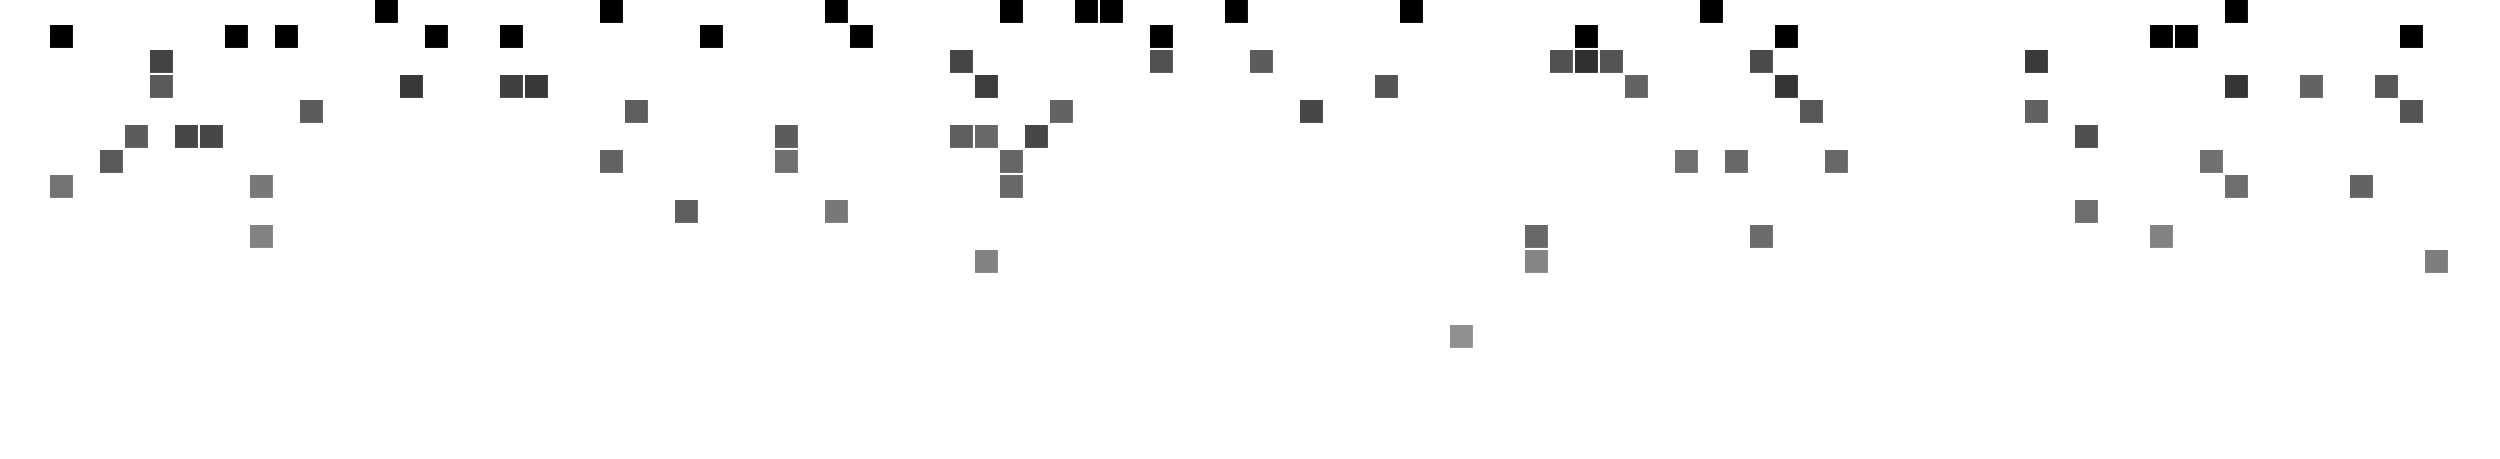
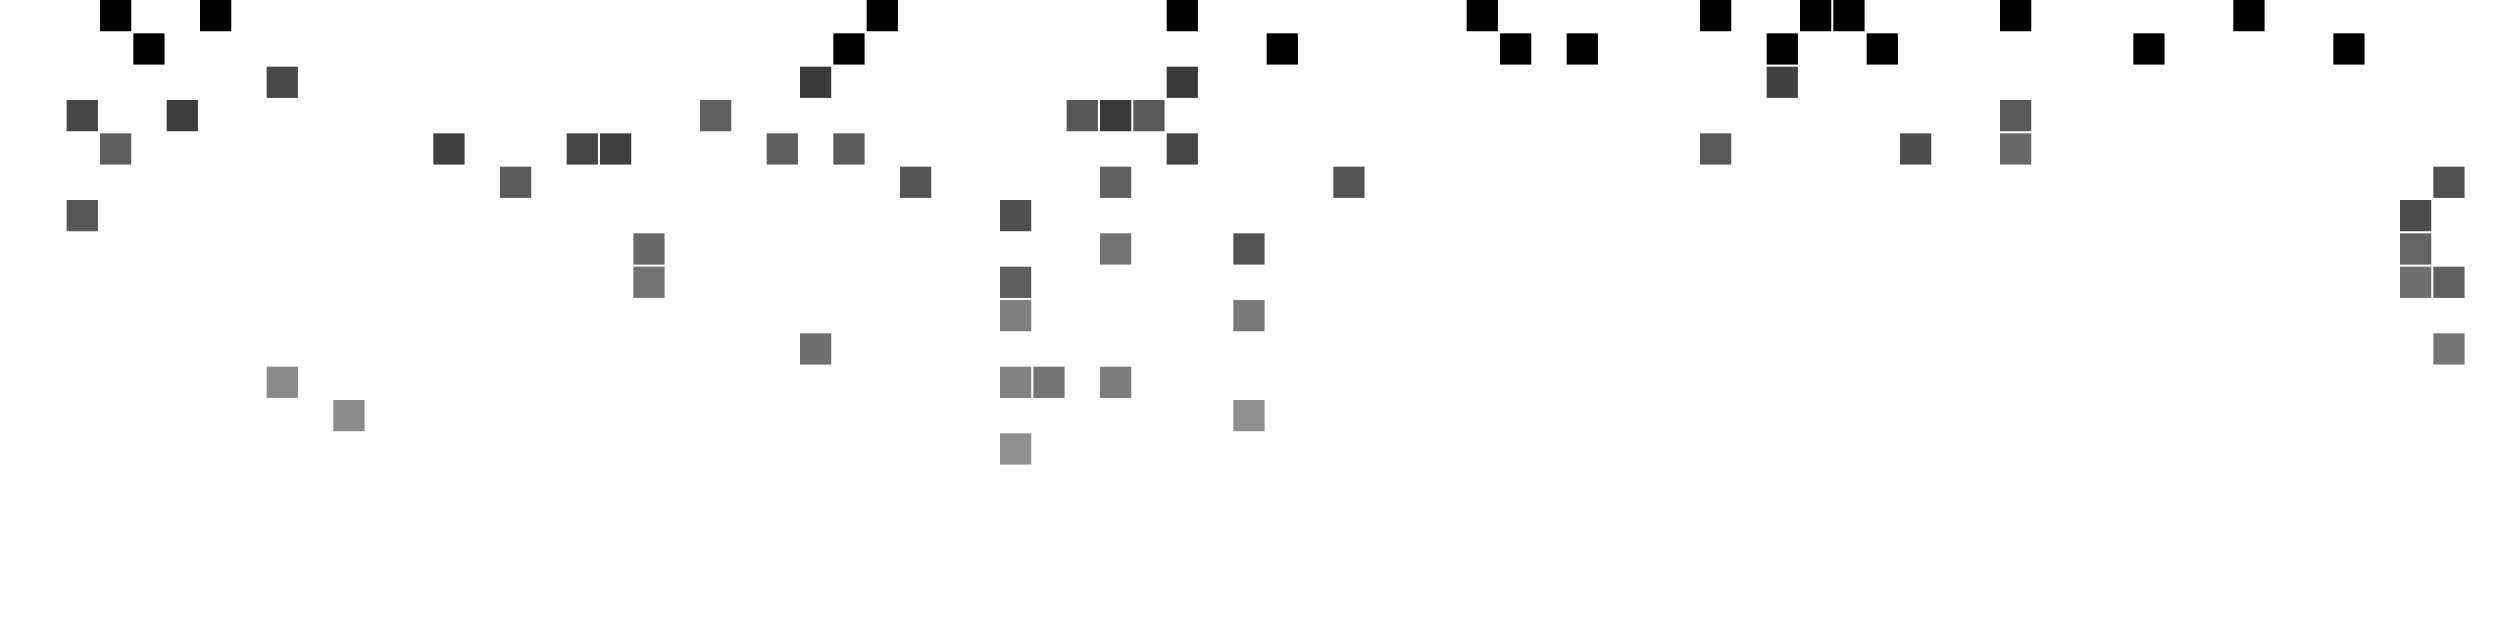
- <svg xmlns="http://www.w3.org/2000/svg" width="1200" height="220" viewBox="0 0 1200 220">
+ <svg xmlns="http://www.w3.org/2000/svg" width="1200" height="300" viewBox="0 0 1200 300">
  <defs />
-   <rect x="180" y="0" width="11" height="11" fill="#000" opacity="1.00" />
-   <rect x="288" y="0" width="11" height="11" fill="#000" opacity="1.00" />
-   <rect x="396" y="0" width="11" height="11" fill="#000" opacity="1.00" />
-   <rect x="480" y="0" width="11" height="11" fill="#000" opacity="1.00" />
-   <rect x="516" y="0" width="11" height="11" fill="#000" opacity="1.00" />
-   <rect x="528" y="0" width="11" height="11" fill="#000" opacity="1.00" />
-   <rect x="588" y="0" width="11" height="11" fill="#000" opacity="1.00" />
-   <rect x="672" y="0" width="11" height="11" fill="#000" opacity="1.00" />
-   <rect x="816" y="0" width="11" height="11" fill="#000" opacity="1.00" />
-   <rect x="1068" y="0" width="11" height="11" fill="#000" opacity="1.00" />
-   <rect x="24" y="12" width="11" height="11" fill="#000" opacity="1.00" />
-   <rect x="108" y="12" width="11" height="11" fill="#000" opacity="1.00" />
-   <rect x="132" y="12" width="11" height="11" fill="#000" opacity="1.00" />
-   <rect x="204" y="12" width="11" height="11" fill="#000" opacity="1.00" />
-   <rect x="240" y="12" width="11" height="11" fill="#000" opacity="1.00" />
-   <rect x="336" y="12" width="11" height="11" fill="#000" opacity="1.00" />
-   <rect x="408" y="12" width="11" height="11" fill="#000" opacity="1.00" />
-   <rect x="552" y="12" width="11" height="11" fill="#000" opacity="1.00" />
-   <rect x="756" y="12" width="11" height="11" fill="#000" opacity="1.00" />
-   <rect x="852" y="12" width="11" height="11" fill="#000" opacity="1.00" />
-   <rect x="1032" y="12" width="11" height="11" fill="#000" opacity="1.00" />
-   <rect x="1044" y="12" width="11" height="11" fill="#000" opacity="1.00" />
-   <rect x="1152" y="12" width="11" height="11" fill="#000" opacity="1.00" />
-   <rect x="72" y="24" width="11" height="11" fill="#000" opacity="0.74" />
-   <rect x="456" y="24" width="11" height="11" fill="#000" opacity="0.73" />
-   <rect x="552" y="24" width="11" height="11" fill="#000" opacity="0.68" />
-   <rect x="600" y="24" width="11" height="11" fill="#000" opacity="0.64" />
-   <rect x="744" y="24" width="11" height="11" fill="#000" opacity="0.68" />
-   <rect x="756" y="24" width="11" height="11" fill="#000" opacity="0.81" />
-   <rect x="768" y="24" width="11" height="11" fill="#000" opacity="0.67" />
-   <rect x="840" y="24" width="11" height="11" fill="#000" opacity="0.71" />
-   <rect x="972" y="24" width="11" height="11" fill="#000" opacity="0.77" />
-   <rect x="72" y="36" width="11" height="11" fill="#000" opacity="0.65" />
-   <rect x="192" y="36" width="11" height="11" fill="#000" opacity="0.78" />
-   <rect x="240" y="36" width="11" height="11" fill="#000" opacity="0.75" />
-   <rect x="252" y="36" width="11" height="11" fill="#000" opacity="0.78" />
-   <rect x="468" y="36" width="11" height="11" fill="#000" opacity="0.76" />
-   <rect x="660" y="36" width="11" height="11" fill="#000" opacity="0.67" />
-   <rect x="780" y="36" width="11" height="11" fill="#000" opacity="0.61" />
-   <rect x="852" y="36" width="11" height="11" fill="#000" opacity="0.79" />
-   <rect x="1068" y="36" width="11" height="11" fill="#000" opacity="0.79" />
-   <rect x="1104" y="36" width="11" height="11" fill="#000" opacity="0.61" />
-   <rect x="1140" y="36" width="11" height="11" fill="#000" opacity="0.66" />
-   <rect x="144" y="48" width="11" height="11" fill="#000" opacity="0.64" />
-   <rect x="300" y="48" width="11" height="11" fill="#000" opacity="0.63" />
-   <rect x="504" y="48" width="11" height="11" fill="#000" opacity="0.61" />
-   <rect x="624" y="48" width="11" height="11" fill="#000" opacity="0.72" />
-   <rect x="864" y="48" width="11" height="11" fill="#000" opacity="0.66" />
-   <rect x="972" y="48" width="11" height="11" fill="#000" opacity="0.62" />
-   <rect x="1152" y="48" width="11" height="11" fill="#000" opacity="0.67" />
-   <rect x="60" y="60" width="11" height="11" fill="#000" opacity="0.64" />
-   <rect x="84" y="60" width="11" height="11" fill="#000" opacity="0.72" />
-   <rect x="96" y="60" width="11" height="11" fill="#000" opacity="0.72" />
-   <rect x="372" y="60" width="11" height="11" fill="#000" opacity="0.64" />
-   <rect x="456" y="60" width="11" height="11" fill="#000" opacity="0.63" />
-   <rect x="468" y="60" width="11" height="11" fill="#000" opacity="0.59" />
-   <rect x="492" y="60" width="11" height="11" fill="#000" opacity="0.72" />
-   <rect x="996" y="60" width="11" height="11" fill="#000" opacity="0.69" />
-   <rect x="48" y="72" width="11" height="11" fill="#000" opacity="0.65" />
-   <rect x="288" y="72" width="11" height="11" fill="#000" opacity="0.61" />
-   <rect x="372" y="72" width="11" height="11" fill="#000" opacity="0.56" />
-   <rect x="480" y="72" width="11" height="11" fill="#000" opacity="0.60" />
-   <rect x="804" y="72" width="11" height="11" fill="#000" opacity="0.56" />
-   <rect x="828" y="72" width="11" height="11" fill="#000" opacity="0.59" />
-   <rect x="876" y="72" width="11" height="11" fill="#000" opacity="0.59" />
-   <rect x="1056" y="72" width="11" height="11" fill="#000" opacity="0.56" />
-   <rect x="24" y="84" width="11" height="11" fill="#000" opacity="0.55" />
-   <rect x="120" y="84" width="11" height="11" fill="#000" opacity="0.53" />
-   <rect x="480" y="84" width="11" height="11" fill="#000" opacity="0.59" />
-   <rect x="1068" y="84" width="11" height="11" fill="#000" opacity="0.57" />
-   <rect x="1128" y="84" width="11" height="11" fill="#000" opacity="0.61" />
-   <rect x="324" y="96" width="11" height="11" fill="#000" opacity="0.63" />
-   <rect x="396" y="96" width="11" height="11" fill="#000" opacity="0.53" />
-   <rect x="996" y="96" width="11" height="11" fill="#000" opacity="0.57" />
-   <rect x="120" y="108" width="11" height="11" fill="#000" opacity="0.49" />
-   <rect x="732" y="108" width="11" height="11" fill="#000" opacity="0.59" />
-   <rect x="840" y="108" width="11" height="11" fill="#000" opacity="0.58" />
-   <rect x="1032" y="108" width="11" height="11" fill="#000" opacity="0.49" />
-   <rect x="468" y="120" width="11" height="11" fill="#000" opacity="0.49" />
-   <rect x="732" y="120" width="11" height="11" fill="#000" opacity="0.48" />
-   <rect x="1164" y="120" width="11" height="11" fill="#000" opacity="0.51" />
-   <rect x="696" y="156" width="11" height="11" fill="#000" opacity="0.44" />
+   <rect x="48" y="0" width="15" height="15" fill="#000" opacity="1.00" />
+   <rect x="96" y="0" width="15" height="15" fill="#000" opacity="1.00" />
+   <rect x="416" y="0" width="15" height="15" fill="#000" opacity="1.00" />
+   <rect x="560" y="0" width="15" height="15" fill="#000" opacity="1.00" />
+   <rect x="704" y="0" width="15" height="15" fill="#000" opacity="1.00" />
+   <rect x="816" y="0" width="15" height="15" fill="#000" opacity="1.00" />
+   <rect x="864" y="0" width="15" height="15" fill="#000" opacity="1.00" />
+   <rect x="880" y="0" width="15" height="15" fill="#000" opacity="1.00" />
+   <rect x="960" y="0" width="15" height="15" fill="#000" opacity="1.00" />
+   <rect x="1072" y="0" width="15" height="15" fill="#000" opacity="1.00" />
+   <rect x="64" y="16" width="15" height="15" fill="#000" opacity="1.00" />
+   <rect x="400" y="16" width="15" height="15" fill="#000" opacity="1.00" />
+   <rect x="608" y="16" width="15" height="15" fill="#000" opacity="1.00" />
+   <rect x="720" y="16" width="15" height="15" fill="#000" opacity="1.00" />
+   <rect x="752" y="16" width="15" height="15" fill="#000" opacity="1.00" />
+   <rect x="848" y="16" width="15" height="15" fill="#000" opacity="1.00" />
+   <rect x="896" y="16" width="15" height="15" fill="#000" opacity="1.00" />
+   <rect x="1024" y="16" width="15" height="15" fill="#000" opacity="1.00" />
+   <rect x="1120" y="16" width="15" height="15" fill="#000" opacity="1.00" />
+   <rect x="128" y="32" width="15" height="15" fill="#000" opacity="0.71" />
+   <rect x="384" y="32" width="15" height="15" fill="#000" opacity="0.77" />
+   <rect x="560" y="32" width="15" height="15" fill="#000" opacity="0.77" />
+   <rect x="848" y="32" width="15" height="15" fill="#000" opacity="0.74" />
+   <rect x="32" y="48" width="15" height="15" fill="#000" opacity="0.73" />
+   <rect x="80" y="48" width="15" height="15" fill="#000" opacity="0.76" />
+   <rect x="336" y="48" width="15" height="15" fill="#000" opacity="0.62" />
+   <rect x="512" y="48" width="15" height="15" fill="#000" opacity="0.66" />
+   <rect x="528" y="48" width="15" height="15" fill="#000" opacity="0.78" />
+   <rect x="544" y="48" width="15" height="15" fill="#000" opacity="0.65" />
+   <rect x="960" y="48" width="15" height="15" fill="#000" opacity="0.65" />
+   <rect x="48" y="64" width="15" height="15" fill="#000" opacity="0.63" />
+   <rect x="208" y="64" width="15" height="15" fill="#000" opacity="0.75" />
+   <rect x="272" y="64" width="15" height="15" fill="#000" opacity="0.73" />
+   <rect x="288" y="64" width="15" height="15" fill="#000" opacity="0.75" />
+   <rect x="368" y="64" width="15" height="15" fill="#000" opacity="0.63" />
+   <rect x="400" y="64" width="15" height="15" fill="#000" opacity="0.64" />
+   <rect x="560" y="64" width="15" height="15" fill="#000" opacity="0.73" />
+   <rect x="816" y="64" width="15" height="15" fill="#000" opacity="0.65" />
+   <rect x="912" y="64" width="15" height="15" fill="#000" opacity="0.70" />
+   <rect x="960" y="64" width="15" height="15" fill="#000" opacity="0.59" />
+   <rect x="240" y="80" width="15" height="15" fill="#000" opacity="0.64" />
+   <rect x="432" y="80" width="15" height="15" fill="#000" opacity="0.67" />
+   <rect x="528" y="80" width="15" height="15" fill="#000" opacity="0.62" />
+   <rect x="640" y="80" width="15" height="15" fill="#000" opacity="0.67" />
+   <rect x="1168" y="80" width="15" height="15" fill="#000" opacity="0.68" />
+   <rect x="32" y="96" width="15" height="15" fill="#000" opacity="0.66" />
+   <rect x="480" y="96" width="15" height="15" fill="#000" opacity="0.69" />
+   <rect x="1152" y="96" width="15" height="15" fill="#000" opacity="0.70" />
+   <rect x="304" y="112" width="15" height="15" fill="#000" opacity="0.59" />
+   <rect x="528" y="112" width="15" height="15" fill="#000" opacity="0.55" />
+   <rect x="592" y="112" width="15" height="15" fill="#000" opacity="0.67" />
+   <rect x="1152" y="112" width="15" height="15" fill="#000" opacity="0.61" />
+   <rect x="304" y="128" width="15" height="15" fill="#000" opacity="0.55" />
+   <rect x="480" y="128" width="15" height="15" fill="#000" opacity="0.63" />
+   <rect x="1152" y="128" width="15" height="15" fill="#000" opacity="0.57" />
+   <rect x="1168" y="128" width="15" height="15" fill="#000" opacity="0.62" />
+   <rect x="480" y="144" width="15" height="15" fill="#000" opacity="0.50" />
+   <rect x="592" y="144" width="15" height="15" fill="#000" opacity="0.53" />
+   <rect x="384" y="160" width="15" height="15" fill="#000" opacity="0.56" />
+   <rect x="1168" y="160" width="15" height="15" fill="#000" opacity="0.54" />
+   <rect x="128" y="176" width="15" height="15" fill="#000" opacity="0.46" />
+   <rect x="480" y="176" width="15" height="15" fill="#000" opacity="0.49" />
+   <rect x="496" y="176" width="15" height="15" fill="#000" opacity="0.54" />
+   <rect x="528" y="176" width="15" height="15" fill="#000" opacity="0.51" />
+   <rect x="160" y="192" width="15" height="15" fill="#000" opacity="0.45" />
+   <rect x="592" y="192" width="15" height="15" fill="#000" opacity="0.44" />
+   <rect x="480" y="208" width="15" height="15" fill="#000" opacity="0.44" />
</svg>
